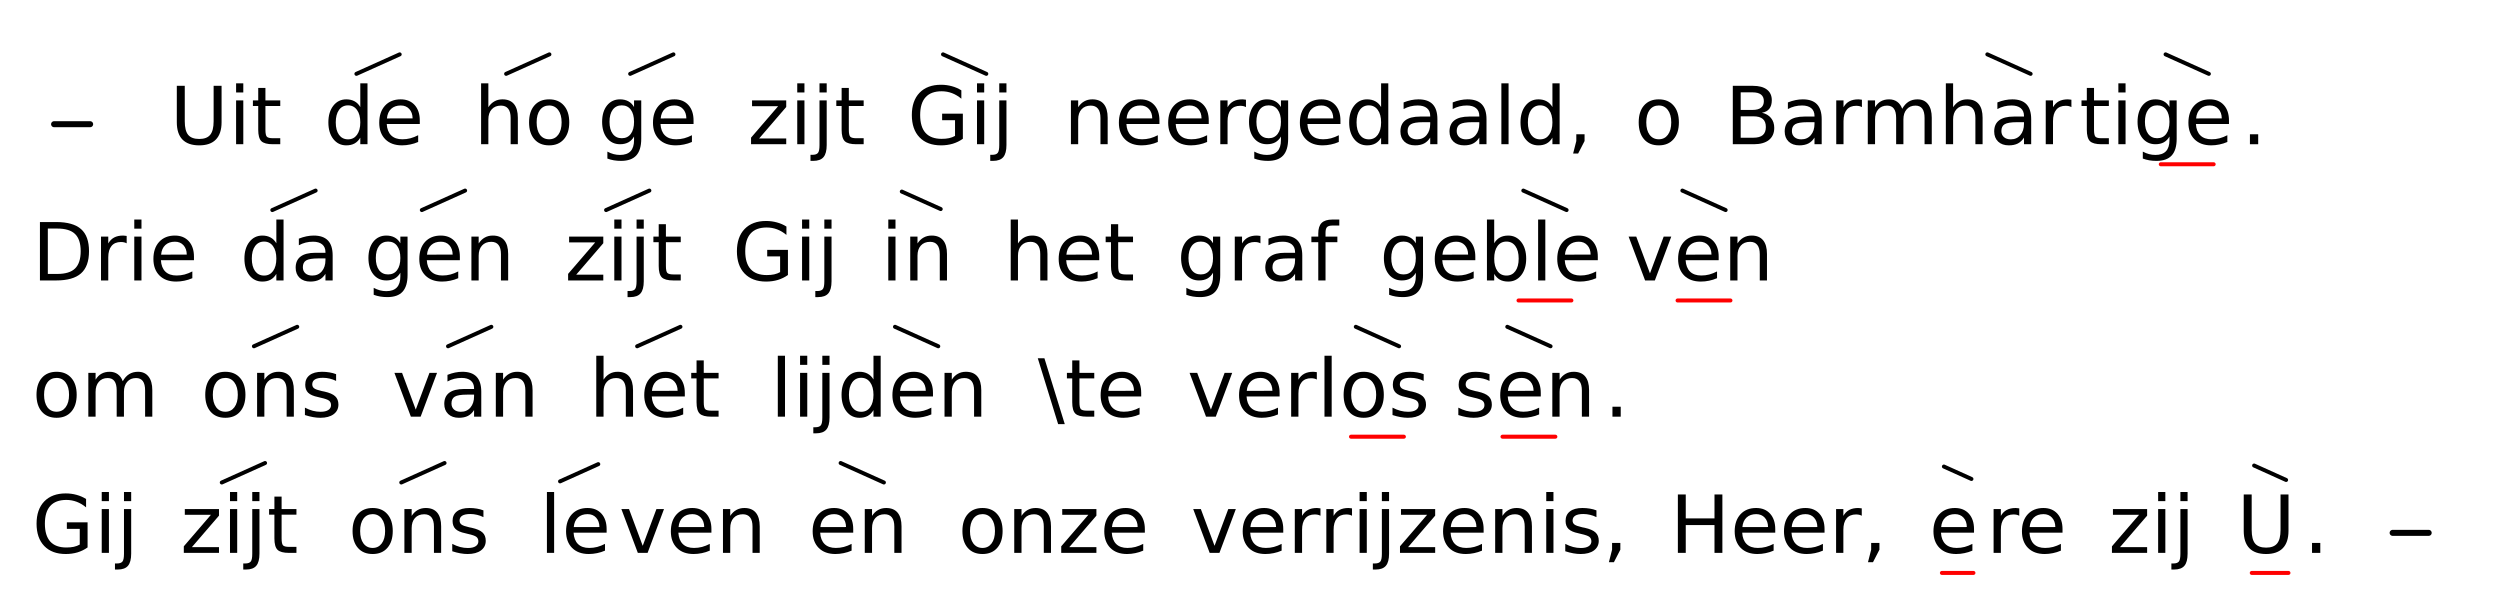
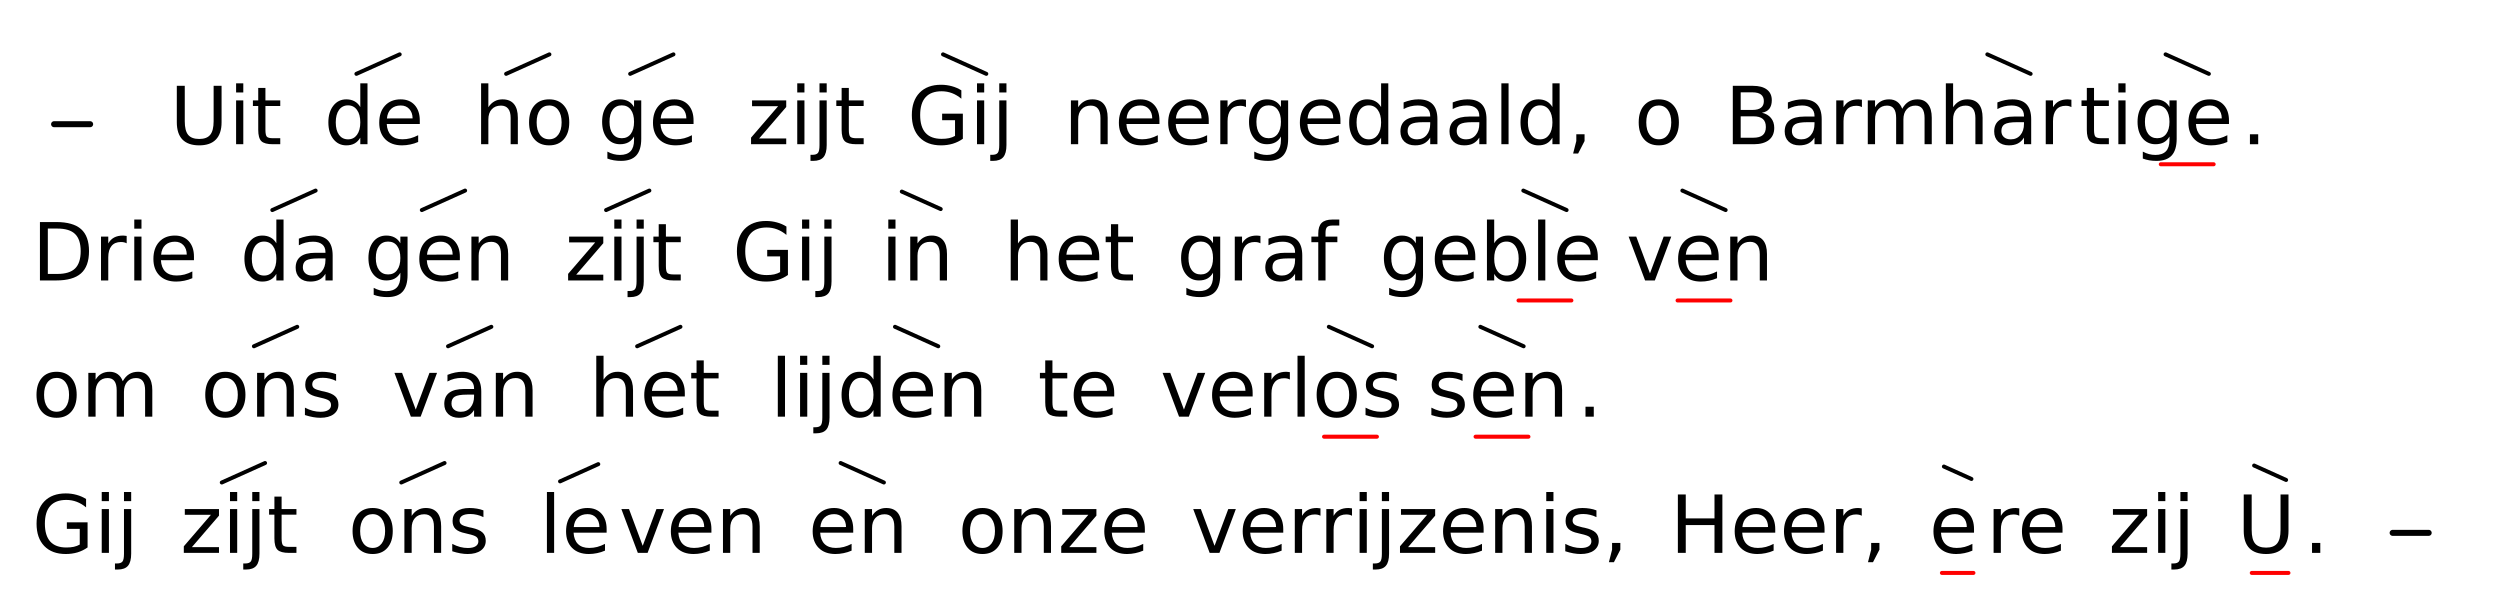
<svg xmlns="http://www.w3.org/2000/svg" class="vsa-svg" width="624" height="152" viewBox="0 0 624 152">
  <rect width="100%" height="100%" fill="white" />
  <g class="vsa-score">
    <g class="vsa-line" data-vsa-line="1">
      <g class="vsa-unit vsa-pitch-marker" data-vsa-unit="1">
        <line class="vsa-pitch-marker-dash" x1="13.50" y1="31.00" x2="22.50" y2="31.00" stroke="black" stroke-width="1.50" stroke-linecap="round" />
      </g>
      <g class="vsa-unit vsa-unit-text" data-vsa-unit="3">
        <text class="vsa-text vsa-free-text" x="42.40" y="36.00" xml:space="preserve" font-family="DejaVu Sans" font-size="20.00">Uit</text>
      </g>
      <g class="vsa-unit vsa-unit-scope" data-vsa-unit="5">
        <text class="vsa-text vsa-sung-text" x="80.85" y="36.00" xml:space="preserve" font-family="DejaVu Sans" font-size="20.00">de</text>
        <g class="vsa-glyph-group vsa-upper-glyphs">
          <line class="vsa-glyph vsa-upper-glyph vsa-glyph-rise" x1="88.96" y1="18.43" x2="99.76" y2="13.57" stroke="black" stroke-width="1.00" stroke-linecap="round" />
        </g>
        <g class="vsa-glyph-group vsa-lower-glyphs">
</g>
      </g>
      <g class="vsa-unit vsa-unit-scope" data-vsa-unit="7">
        <text class="vsa-text vsa-sung-text" x="118.27" y="36.00" xml:space="preserve" font-family="DejaVu Sans" font-size="20.00">ho</text>
        <g class="vsa-glyph-group vsa-upper-glyphs">
          <line class="vsa-glyph vsa-upper-glyph vsa-glyph-rise" x1="126.33" y1="18.43" x2="137.13" y2="13.57" stroke="black" stroke-width="1.00" stroke-linecap="round" />
        </g>
        <g class="vsa-glyph-group vsa-lower-glyphs">
</g>
      </g>
      <g class="vsa-unit vsa-unit-scope" data-vsa-unit="8">
        <text class="vsa-text vsa-sung-text" x="149.18" y="36.00" xml:space="preserve" font-family="DejaVu Sans" font-size="20.00">ge</text>
        <g class="vsa-glyph-group vsa-upper-glyphs">
          <line class="vsa-glyph vsa-upper-glyph vsa-glyph-rise" x1="157.29" y1="18.43" x2="168.09" y2="13.57" stroke="black" stroke-width="1.00" stroke-linecap="round" />
        </g>
        <g class="vsa-glyph-group vsa-lower-glyphs">
</g>
      </g>
      <g class="vsa-unit vsa-unit-text" data-vsa-unit="10">
        <text class="vsa-text vsa-free-text" x="186.60" y="36.00" xml:space="preserve" font-family="DejaVu Sans" font-size="20.00">zijt</text>
      </g>
      <g class="vsa-unit vsa-unit-scope" data-vsa-unit="12">
        <text class="vsa-text vsa-sung-text" x="226.47" y="36.00" xml:space="preserve" font-family="DejaVu Sans" font-size="20.00">Gij</text>
        <g class="vsa-glyph-group vsa-upper-glyphs">
          <line class="vsa-glyph vsa-upper-glyph vsa-glyph-fall" x1="235.38" y1="13.57" x2="246.18" y2="18.43" stroke="black" stroke-width="1.00" stroke-linecap="round" />
        </g>
        <g class="vsa-glyph-group vsa-lower-glyphs">
</g>
      </g>
      <g class="vsa-unit vsa-unit-text" data-vsa-unit="14">
        <text class="vsa-text vsa-free-text" x="265.49" y="36.00" xml:space="preserve" font-family="DejaVu Sans" font-size="20.00">neergedaald,</text>
      </g>
      <g class="vsa-unit vsa-unit-text" data-vsa-unit="16">
        <text class="vsa-text vsa-free-text" x="407.91" y="36.00" xml:space="preserve" font-family="DejaVu Sans" font-size="20.00">o</text>
      </g>
      <g class="vsa-unit vsa-unit-text" data-vsa-unit="18">
        <text class="vsa-text vsa-free-text" x="430.54" y="36.00" xml:space="preserve" font-family="DejaVu Sans" font-size="20.00">Barm</text>
      </g>
      <g class="vsa-unit vsa-unit-scope" data-vsa-unit="19">
        <text class="vsa-text vsa-sung-text" x="483.87" y="36.00" xml:space="preserve" font-family="DejaVu Sans" font-size="20.00">har</text>
        <g class="vsa-glyph-group vsa-upper-glyphs">
          <line class="vsa-glyph vsa-upper-glyph vsa-glyph-fall" x1="496.04" y1="13.57" x2="506.84" y2="18.43" stroke="black" stroke-width="1.00" stroke-linecap="round" />
        </g>
        <g class="vsa-glyph-group vsa-lower-glyphs">
</g>
      </g>
      <g class="vsa-unit vsa-unit-text" data-vsa-unit="20">
        <text class="vsa-text vsa-free-text" x="519.01" y="36.00" xml:space="preserve" font-family="DejaVu Sans" font-size="20.00">ti</text>
      </g>
      <g class="vsa-unit vsa-unit-scope" data-vsa-unit="21">
        <text class="vsa-text vsa-sung-text" x="532.42" y="36.00" xml:space="preserve" font-family="DejaVu Sans" font-size="20.00">ge</text>
        <g class="vsa-glyph-group vsa-upper-glyphs">
          <line class="vsa-glyph vsa-upper-glyph vsa-glyph-fall" x1="540.53" y1="13.57" x2="551.33" y2="18.43" stroke="black" stroke-width="1.00" stroke-linecap="round" />
        </g>
        <g class="vsa-glyph-group vsa-lower-glyphs">
          <line class="vsa-glyph vsa-lower-glyph vsa-glyph-length" x1="539.33" y1="41.00" x2="552.53" y2="41.00" stroke="red" stroke-width="1.00" stroke-linecap="round" />
        </g>
      </g>
      <g class="vsa-unit vsa-unit-text" data-vsa-unit="22">
        <text class="vsa-text vsa-free-text" x="559.44" y="36.00" xml:space="preserve" font-family="DejaVu Sans" font-size="20.00">.</text>
      </g>
    </g>
    <g class="vsa-line" data-vsa-line="2">
      <g class="vsa-unit vsa-unit-text" data-vsa-unit="1">
        <text class="vsa-text vsa-free-text" x="8.00" y="70.00" xml:space="preserve" font-family="DejaVu Sans" font-size="20.00">Drie</text>
      </g>
      <g class="vsa-unit vsa-unit-scope" data-vsa-unit="3">
        <text class="vsa-text vsa-sung-text" x="59.90" y="70.00" xml:space="preserve" font-family="DejaVu Sans" font-size="20.00">da</text>
        <g class="vsa-glyph-group vsa-upper-glyphs">
          <line class="vsa-glyph vsa-upper-glyph vsa-glyph-rise" x1="67.97" y1="52.43" x2="78.78" y2="47.57" stroke="black" stroke-width="1.00" stroke-linecap="round" />
        </g>
        <g class="vsa-glyph-group vsa-lower-glyphs">
</g>
      </g>
      <g class="vsa-unit vsa-unit-scope" data-vsa-unit="4">
        <text class="vsa-text vsa-sung-text" x="90.85" y="70.00" xml:space="preserve" font-family="DejaVu Sans" font-size="20.00">gen</text>
        <g class="vsa-glyph-group vsa-upper-glyphs">
          <line class="vsa-glyph vsa-upper-glyph vsa-glyph-rise" x1="105.29" y1="52.43" x2="116.09" y2="47.57" stroke="black" stroke-width="1.00" stroke-linecap="round" />
        </g>
        <g class="vsa-glyph-group vsa-lower-glyphs">
</g>
      </g>
      <g class="vsa-unit vsa-unit-scope" data-vsa-unit="6">
        <text class="vsa-text vsa-sung-text" x="140.94" y="70.00" xml:space="preserve" font-family="DejaVu Sans" font-size="20.00">zijt</text>
        <g class="vsa-glyph-group vsa-upper-glyphs">
          <line class="vsa-glyph vsa-upper-glyph vsa-glyph-rise" x1="151.28" y1="52.43" x2="162.08" y2="47.57" stroke="black" stroke-width="1.00" stroke-linecap="round" />
        </g>
        <g class="vsa-glyph-group vsa-lower-glyphs">
</g>
      </g>
      <g class="vsa-unit vsa-unit-text" data-vsa-unit="8">
        <text class="vsa-text vsa-free-text" x="182.81" y="70.00" xml:space="preserve" font-family="DejaVu Sans" font-size="20.00">Gij</text>
      </g>
      <g class="vsa-unit vsa-unit-scope" data-vsa-unit="10">
        <text class="vsa-text vsa-sung-text" x="219.83" y="70.00" xml:space="preserve" font-family="DejaVu Sans" font-size="20.00">in</text>
        <g class="vsa-glyph-group vsa-upper-glyphs">
          <line class="vsa-glyph vsa-upper-glyph vsa-glyph-fall" x1="225.09" y1="47.82" x2="234.80" y2="52.18" stroke="black" stroke-width="1.00" stroke-linecap="round" />
        </g>
        <g class="vsa-glyph-group vsa-lower-glyphs">
</g>
      </g>
      <g class="vsa-unit vsa-unit-text" data-vsa-unit="12">
        <text class="vsa-text vsa-free-text" x="250.46" y="70.00" xml:space="preserve" font-family="DejaVu Sans" font-size="20.00">het</text>
      </g>
      <g class="vsa-unit vsa-unit-text" data-vsa-unit="14">
        <text class="vsa-text vsa-free-text" x="293.69" y="70.00" xml:space="preserve" font-family="DejaVu Sans" font-size="20.00">graf</text>
      </g>
      <g class="vsa-unit vsa-unit-text" data-vsa-unit="16">
        <text class="vsa-text vsa-free-text" x="344.31" y="70.00" xml:space="preserve" font-family="DejaVu Sans" font-size="20.00">ge</text>
      </g>
      <g class="vsa-unit vsa-unit-scope" data-vsa-unit="17">
        <text class="vsa-text vsa-sung-text" x="369.33" y="70.00" xml:space="preserve" font-family="DejaVu Sans" font-size="20.00">ble</text>
        <g class="vsa-glyph-group vsa-upper-glyphs">
          <line class="vsa-glyph vsa-upper-glyph vsa-glyph-fall" x1="380.22" y1="47.57" x2="391.02" y2="52.43" stroke="black" stroke-width="1.00" stroke-linecap="round" />
        </g>
        <g class="vsa-glyph-group vsa-lower-glyphs">
          <line class="vsa-glyph vsa-lower-glyph vsa-glyph-length" x1="379.02" y1="75.00" x2="392.22" y2="75.00" stroke="red" stroke-width="1.00" stroke-linecap="round" />
        </g>
      </g>
      <g class="vsa-unit vsa-unit-scope" data-vsa-unit="18">
        <text class="vsa-text vsa-sung-text" x="405.91" y="70.00" xml:space="preserve" font-family="DejaVu Sans" font-size="20.00">ven</text>
        <g class="vsa-glyph-group vsa-upper-glyphs">
          <line class="vsa-glyph vsa-upper-glyph vsa-glyph-fall" x1="419.92" y1="47.57" x2="430.72" y2="52.43" stroke="black" stroke-width="1.00" stroke-linecap="round" />
        </g>
        <g class="vsa-glyph-group vsa-lower-glyphs">
          <line class="vsa-glyph vsa-lower-glyph vsa-glyph-length" x1="418.72" y1="75.00" x2="431.92" y2="75.00" stroke="red" stroke-width="1.00" stroke-linecap="round" />
        </g>
      </g>
    </g>
    <g class="vsa-line" data-vsa-line="3">
      <g class="vsa-unit vsa-unit-text" data-vsa-unit="1">
        <text class="vsa-text vsa-free-text" x="8.00" y="104.00" xml:space="preserve" font-family="DejaVu Sans" font-size="20.00">om</text>
      </g>
      <g class="vsa-unit vsa-unit-scope" data-vsa-unit="3">
        <text class="vsa-text vsa-sung-text" x="50.12" y="104.00" xml:space="preserve" font-family="DejaVu Sans" font-size="20.00">ons</text>
        <g class="vsa-glyph-group vsa-upper-glyphs">
          <line class="vsa-glyph vsa-upper-glyph vsa-glyph-rise" x1="63.38" y1="86.43" x2="74.19" y2="81.57" stroke="black" stroke-width="1.00" stroke-linecap="round" />
        </g>
        <g class="vsa-glyph-group vsa-lower-glyphs">
</g>
      </g>
      <g class="vsa-unit vsa-unit-scope" data-vsa-unit="5">
        <text class="vsa-text vsa-sung-text" x="97.85" y="104.00" xml:space="preserve" font-family="DejaVu Sans" font-size="20.00">van</text>
        <g class="vsa-glyph-group vsa-upper-glyphs">
          <line class="vsa-glyph vsa-upper-glyph vsa-glyph-rise" x1="111.83" y1="86.43" x2="122.64" y2="81.57" stroke="black" stroke-width="1.00" stroke-linecap="round" />
        </g>
        <g class="vsa-glyph-group vsa-lower-glyphs">
</g>
      </g>
      <g class="vsa-unit vsa-unit-scope" data-vsa-unit="7">
        <text class="vsa-text vsa-sung-text" x="147.02" y="104.00" xml:space="preserve" font-family="DejaVu Sans" font-size="20.00">het</text>
        <g class="vsa-glyph-group vsa-upper-glyphs">
          <line class="vsa-glyph vsa-upper-glyph vsa-glyph-rise" x1="159.03" y1="86.43" x2="169.84" y2="81.57" stroke="black" stroke-width="1.00" stroke-linecap="round" />
        </g>
        <g class="vsa-glyph-group vsa-lower-glyphs">
</g>
      </g>
      <g class="vsa-unit vsa-unit-text" data-vsa-unit="9">
        <text class="vsa-text vsa-free-text" x="192.25" y="104.00" xml:space="preserve" font-family="DejaVu Sans" font-size="20.00">lij</text>
      </g>
      <g class="vsa-unit vsa-unit-scope" data-vsa-unit="10">
        <text class="vsa-text vsa-sung-text" x="208.94" y="104.00" xml:space="preserve" font-family="DejaVu Sans" font-size="20.00">den</text>
        <g class="vsa-glyph-group vsa-upper-glyphs">
          <line class="vsa-glyph vsa-upper-glyph vsa-glyph-fall" x1="223.39" y1="81.57" x2="234.19" y2="86.43" stroke="black" stroke-width="1.00" stroke-linecap="round" />
        </g>
        <g class="vsa-glyph-group vsa-lower-glyphs">
</g>
      </g>
      <g class="vsa-unit vsa-unit-text" data-vsa-unit="12">
-         <text class="vsa-text vsa-free-text" x="259.03" y="104.00" xml:space="preserve" font-family="DejaVu Sans" font-size="20.00">\te</text>
-       </g>
-       <g class="vsa-unit vsa-unit-text" data-vsa-unit="14">
-         <text class="vsa-text vsa-free-text" x="296.32" y="104.00" xml:space="preserve" font-family="DejaVu Sans" font-size="20.00">ver</text>
+         <text class="vsa-text vsa-free-text" x="259.03" y="104.00" xml:space="preserve" font-family="DejaVu Sans" font-size="20.00">te</text>
+       </g>
+       <g class="vsa-unit vsa-unit-text" data-vsa-unit="14">
+         <text class="vsa-text vsa-free-text" x="289.59" y="104.00" xml:space="preserve" font-family="DejaVu Sans" font-size="20.00">ver</text>
      </g>
      <g class="vsa-unit vsa-unit-scope" data-vsa-unit="15">
-         <text class="vsa-text vsa-sung-text" x="328.70" y="104.00" xml:space="preserve" font-family="DejaVu Sans" font-size="20.00">los</text>
-         <g class="vsa-glyph-group vsa-upper-glyphs">
-           <line class="vsa-glyph vsa-upper-glyph vsa-glyph-fall" x1="338.41" y1="81.57" x2="349.21" y2="86.43" stroke="black" stroke-width="1.00" stroke-linecap="round" />
-         </g>
-         <g class="vsa-glyph-group vsa-lower-glyphs">
-           <line class="vsa-glyph vsa-lower-glyph vsa-glyph-length" x1="337.21" y1="109.00" x2="350.41" y2="109.00" stroke="red" stroke-width="1.00" stroke-linecap="round" />
+         <text class="vsa-text vsa-sung-text" x="321.97" y="104.00" xml:space="preserve" font-family="DejaVu Sans" font-size="20.00">los</text>
+         <g class="vsa-glyph-group vsa-upper-glyphs">
+           <line class="vsa-glyph vsa-upper-glyph vsa-glyph-fall" x1="331.68" y1="81.57" x2="342.48" y2="86.43" stroke="black" stroke-width="1.00" stroke-linecap="round" />
+         </g>
+         <g class="vsa-glyph-group vsa-lower-glyphs">
+           <line class="vsa-glyph vsa-lower-glyph vsa-glyph-length" x1="330.48" y1="109.00" x2="343.68" y2="109.00" stroke="red" stroke-width="1.00" stroke-linecap="round" />
        </g>
      </g>
      <g class="vsa-unit vsa-unit-scope" data-vsa-unit="16">
-         <text class="vsa-text vsa-sung-text" x="362.92" y="104.00" xml:space="preserve" font-family="DejaVu Sans" font-size="20.00">sen</text>
-         <g class="vsa-glyph-group vsa-upper-glyphs">
-           <line class="vsa-glyph vsa-upper-glyph vsa-glyph-fall" x1="376.22" y1="81.57" x2="387.02" y2="86.43" stroke="black" stroke-width="1.00" stroke-linecap="round" />
-         </g>
-         <g class="vsa-glyph-group vsa-lower-glyphs">
-           <line class="vsa-glyph vsa-lower-glyph vsa-glyph-length" x1="375.02" y1="109.00" x2="388.22" y2="109.00" stroke="red" stroke-width="1.00" stroke-linecap="round" />
+         <text class="vsa-text vsa-sung-text" x="356.19" y="104.00" xml:space="preserve" font-family="DejaVu Sans" font-size="20.00">sen</text>
+         <g class="vsa-glyph-group vsa-upper-glyphs">
+           <line class="vsa-glyph vsa-upper-glyph vsa-glyph-fall" x1="369.50" y1="81.57" x2="380.30" y2="86.43" stroke="black" stroke-width="1.00" stroke-linecap="round" />
+         </g>
+         <g class="vsa-glyph-group vsa-lower-glyphs">
+           <line class="vsa-glyph vsa-lower-glyph vsa-glyph-length" x1="368.30" y1="109.00" x2="381.50" y2="109.00" stroke="red" stroke-width="1.00" stroke-linecap="round" />
        </g>
      </g>
      <g class="vsa-unit vsa-unit-text" data-vsa-unit="17">
-         <text class="vsa-text vsa-free-text" x="400.33" y="104.00" xml:space="preserve" font-family="DejaVu Sans" font-size="20.00">.</text>
+         <text class="vsa-text vsa-free-text" x="393.60" y="104.00" xml:space="preserve" font-family="DejaVu Sans" font-size="20.00">.</text>
      </g>
    </g>
    <g class="vsa-line" data-vsa-line="4">
      <g class="vsa-unit vsa-unit-text" data-vsa-unit="1">
        <text class="vsa-text vsa-free-text" x="8.00" y="138.00" xml:space="preserve" font-family="DejaVu Sans" font-size="20.00">Gij</text>
      </g>
      <g class="vsa-unit vsa-unit-scope" data-vsa-unit="3">
        <text class="vsa-text vsa-sung-text" x="45.02" y="138.00" xml:space="preserve" font-family="DejaVu Sans" font-size="20.00">zijt</text>
        <g class="vsa-glyph-group vsa-upper-glyphs">
          <line class="vsa-glyph vsa-upper-glyph vsa-glyph-rise" x1="55.36" y1="120.43" x2="66.16" y2="115.57" stroke="black" stroke-width="1.00" stroke-linecap="round" />
        </g>
        <g class="vsa-glyph-group vsa-lower-glyphs">
</g>
      </g>
      <g class="vsa-unit vsa-unit-scope" data-vsa-unit="5">
        <text class="vsa-text vsa-sung-text" x="86.89" y="138.00" xml:space="preserve" font-family="DejaVu Sans" font-size="20.00">ons</text>
        <g class="vsa-glyph-group vsa-upper-glyphs">
          <line class="vsa-glyph vsa-upper-glyph vsa-glyph-rise" x1="100.16" y1="120.43" x2="110.96" y2="115.57" stroke="black" stroke-width="1.00" stroke-linecap="round" />
        </g>
        <g class="vsa-glyph-group vsa-lower-glyphs">
</g>
      </g>
      <g class="vsa-unit vsa-unit-scope" data-vsa-unit="7">
        <text class="vsa-text vsa-sung-text" x="134.62" y="138.00" xml:space="preserve" font-family="DejaVu Sans" font-size="20.00">le</text>
        <g class="vsa-glyph-group vsa-upper-glyphs">
          <line class="vsa-glyph vsa-upper-glyph vsa-glyph-rise" x1="139.79" y1="120.15" x2="149.33" y2="115.85" stroke="black" stroke-width="1.00" stroke-linecap="round" />
        </g>
        <g class="vsa-glyph-group vsa-lower-glyphs">
</g>
      </g>
      <g class="vsa-unit vsa-unit-text" data-vsa-unit="8">
        <text class="vsa-text vsa-free-text" x="154.50" y="138.00" xml:space="preserve" font-family="DejaVu Sans" font-size="20.00">ven</text>
      </g>
      <g class="vsa-unit vsa-unit-scope" data-vsa-unit="10">
        <text class="vsa-text vsa-sung-text" x="201.73" y="138.00" xml:space="preserve" font-family="DejaVu Sans" font-size="20.00">en</text>
        <g class="vsa-glyph-group vsa-upper-glyphs">
          <line class="vsa-glyph vsa-upper-glyph vsa-glyph-fall" x1="209.82" y1="115.57" x2="220.62" y2="120.43" stroke="black" stroke-width="1.00" stroke-linecap="round" />
        </g>
        <g class="vsa-glyph-group vsa-lower-glyphs">
</g>
      </g>
      <g class="vsa-unit vsa-unit-text" data-vsa-unit="12">
        <text class="vsa-text vsa-free-text" x="239.11" y="138.00" xml:space="preserve" font-family="DejaVu Sans" font-size="20.00">onze</text>
      </g>
      <g class="vsa-unit vsa-unit-text" data-vsa-unit="14">
        <text class="vsa-text vsa-free-text" x="297.23" y="138.00" xml:space="preserve" font-family="DejaVu Sans" font-size="20.00">verrijzenis,</text>
      </g>
      <g class="vsa-unit vsa-unit-text" data-vsa-unit="16">
        <text class="vsa-text vsa-free-text" x="416.83" y="138.00" xml:space="preserve" font-family="DejaVu Sans" font-size="20.00">Heer,</text>
      </g>
      <g class="vsa-unit vsa-unit-scope" data-vsa-unit="18">
        <text class="vsa-text vsa-sung-text" x="481.48" y="138.00" xml:space="preserve" font-family="DejaVu Sans" font-size="20.00">e</text>
        <g class="vsa-glyph-group vsa-upper-glyphs">
          <line class="vsa-glyph vsa-upper-glyph vsa-glyph-fall" x1="485.20" y1="116.45" x2="492.07" y2="119.55" stroke="black" stroke-width="1.00" stroke-linecap="round" />
        </g>
        <g class="vsa-glyph-group vsa-lower-glyphs">
          <line class="vsa-glyph vsa-lower-glyph vsa-glyph-length" x1="484.70" y1="143.00" x2="492.57" y2="143.00" stroke="red" stroke-width="1.00" stroke-linecap="round" />
        </g>
      </g>
      <g class="vsa-unit vsa-unit-text" data-vsa-unit="19">
        <text class="vsa-text vsa-free-text" x="495.79" y="138.00" xml:space="preserve" font-family="DejaVu Sans" font-size="20.00">re</text>
      </g>
      <g class="vsa-unit vsa-unit-text" data-vsa-unit="21">
        <text class="vsa-text vsa-free-text" x="526.28" y="138.00" xml:space="preserve" font-family="DejaVu Sans" font-size="20.00">zij</text>
      </g>
      <g class="vsa-unit vsa-unit-scope" data-vsa-unit="23">
        <text class="vsa-text vsa-sung-text" x="558.30" y="138.00" xml:space="preserve" font-family="DejaVu Sans" font-size="20.00">U</text>
        <g class="vsa-glyph-group vsa-upper-glyphs">
          <line class="vsa-glyph vsa-upper-glyph vsa-glyph-fall" x1="562.63" y1="116.20" x2="570.61" y2="119.80" stroke="black" stroke-width="1.00" stroke-linecap="round" />
        </g>
        <g class="vsa-glyph-group vsa-lower-glyphs">
          <line class="vsa-glyph vsa-lower-glyph vsa-glyph-length" x1="562.04" y1="143.00" x2="571.20" y2="143.00" stroke="red" stroke-width="1.00" stroke-linecap="round" />
        </g>
      </g>
      <g class="vsa-unit vsa-unit-text" data-vsa-unit="24">
        <text class="vsa-text vsa-free-text" x="574.94" y="138.00" xml:space="preserve" font-family="DejaVu Sans" font-size="20.00">.</text>
      </g>
      <g class="vsa-unit vsa-pitch-marker" data-vsa-unit="26">
        <line class="vsa-pitch-marker-dash" x1="597.20" y1="133.00" x2="606.20" y2="133.00" stroke="black" stroke-width="1.50" stroke-linecap="round" />
      </g>
    </g>
  </g>
</svg>
